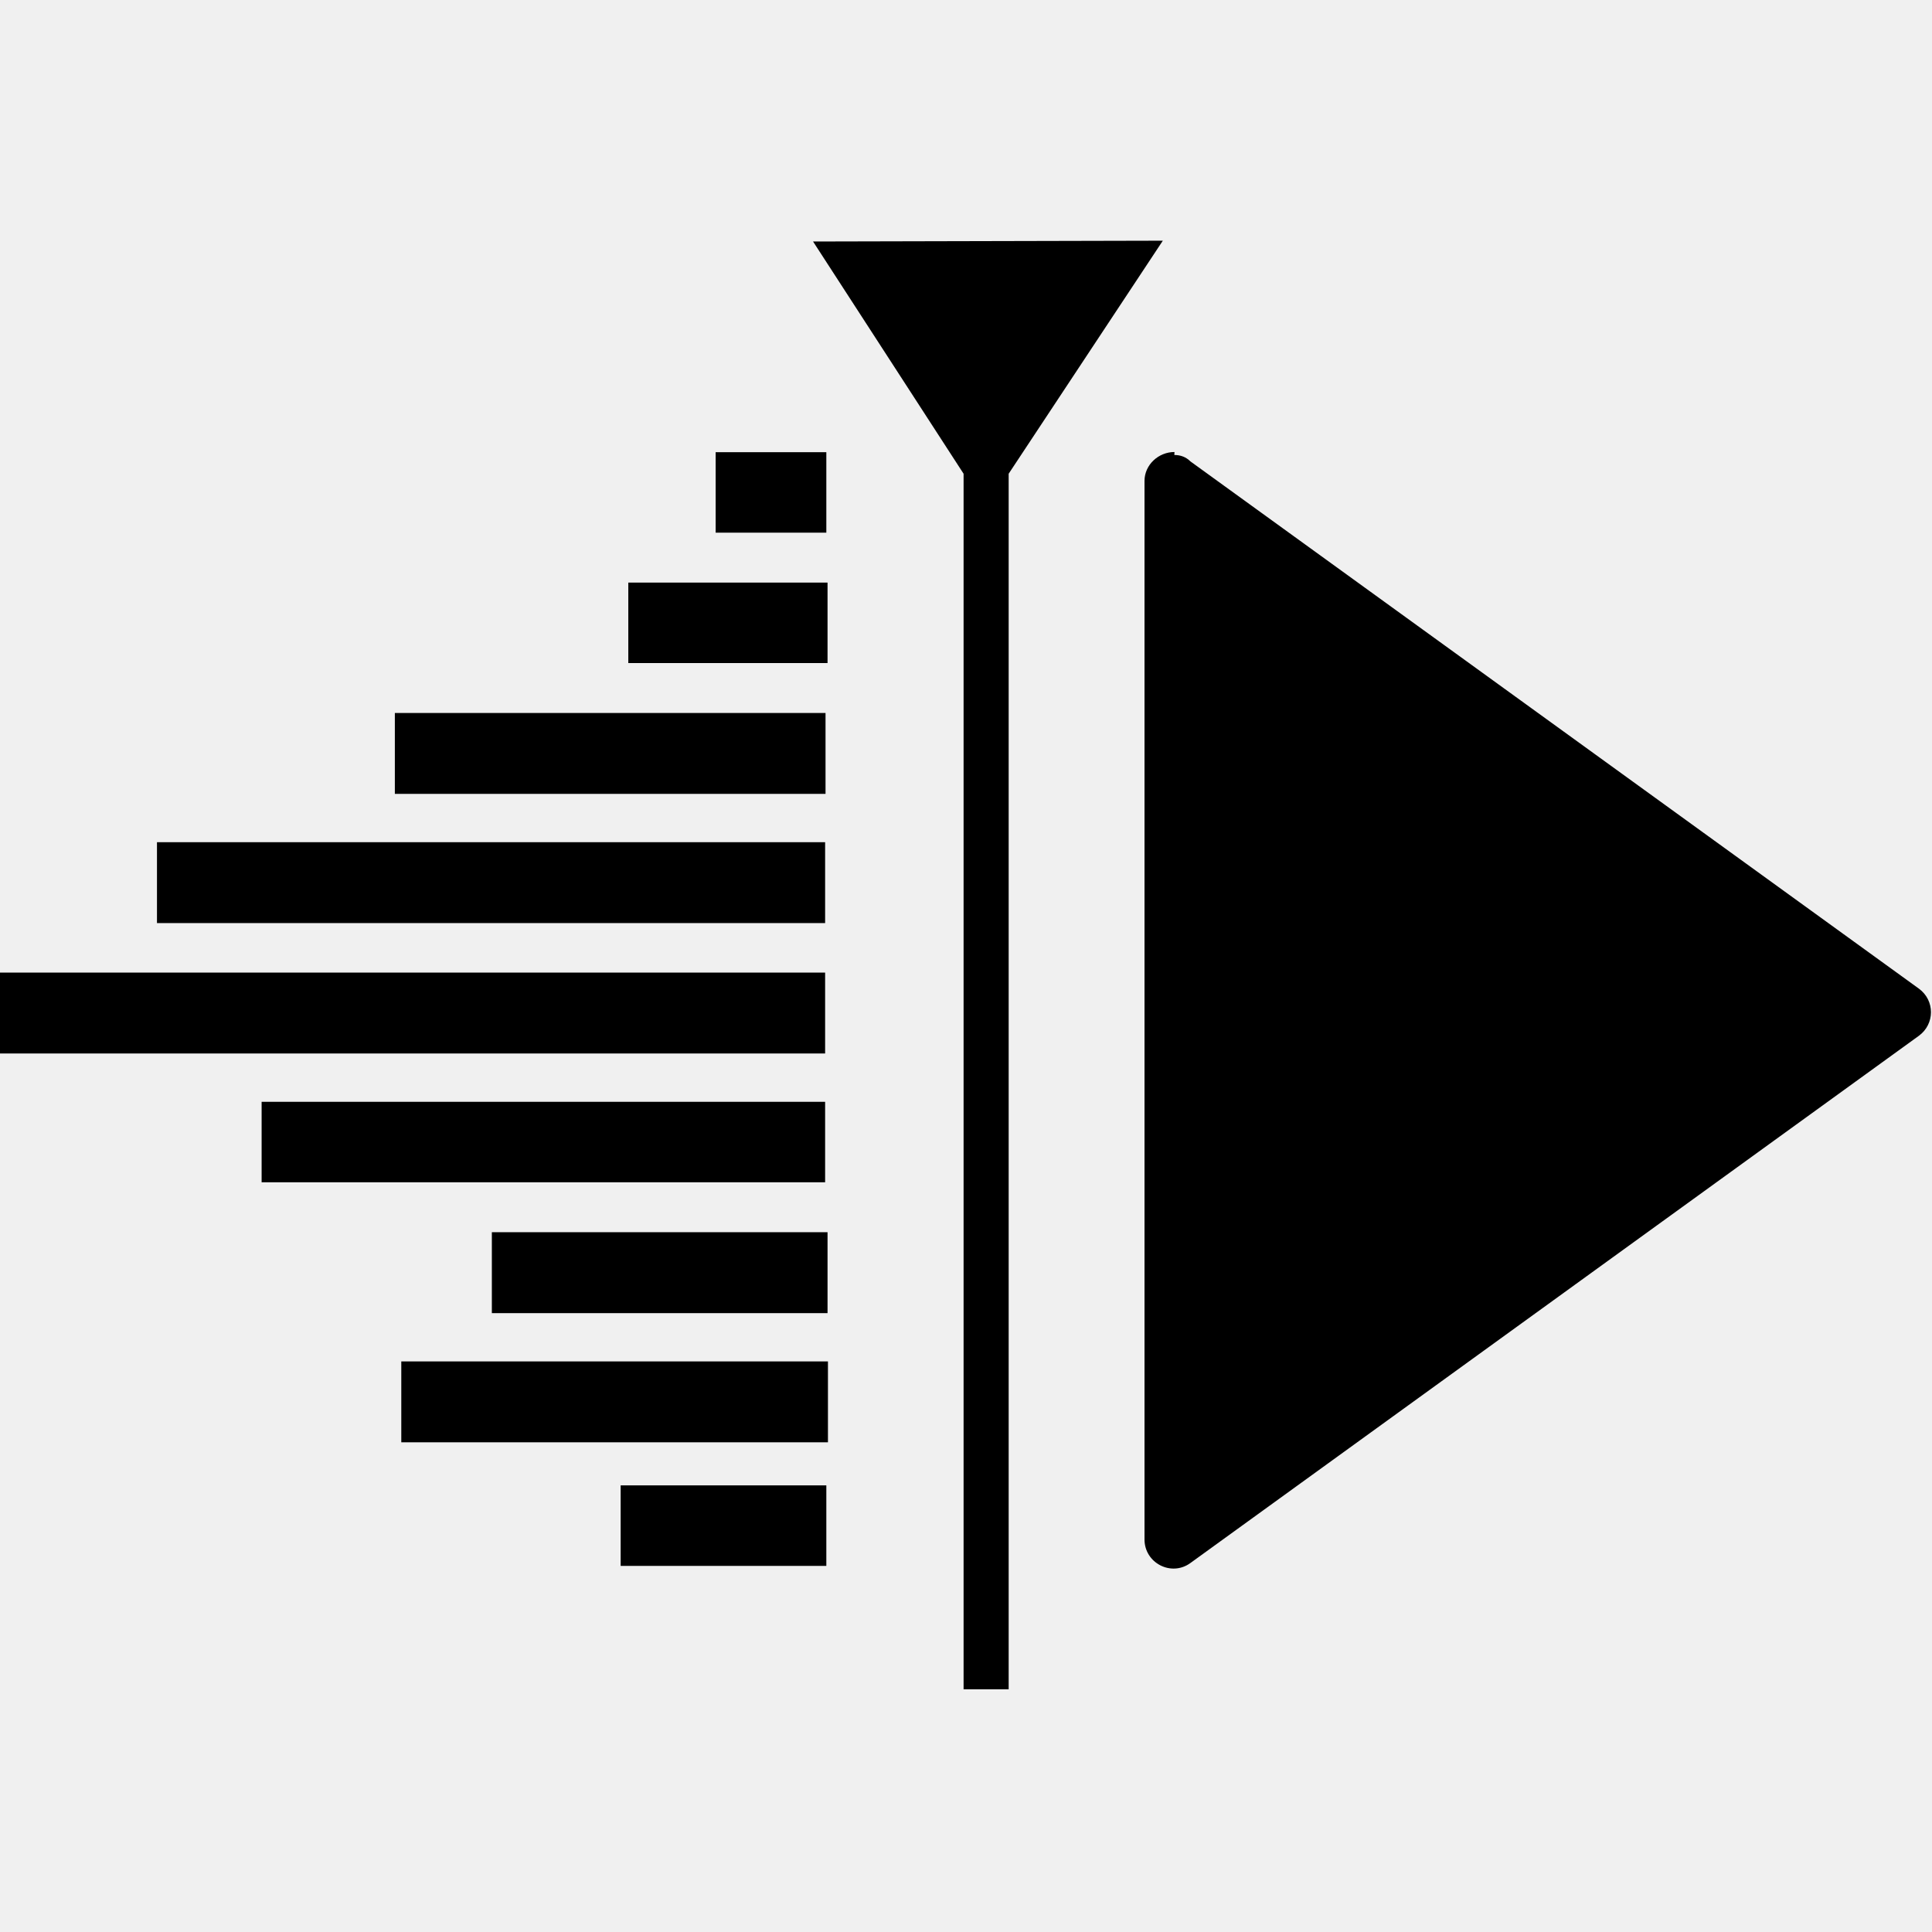
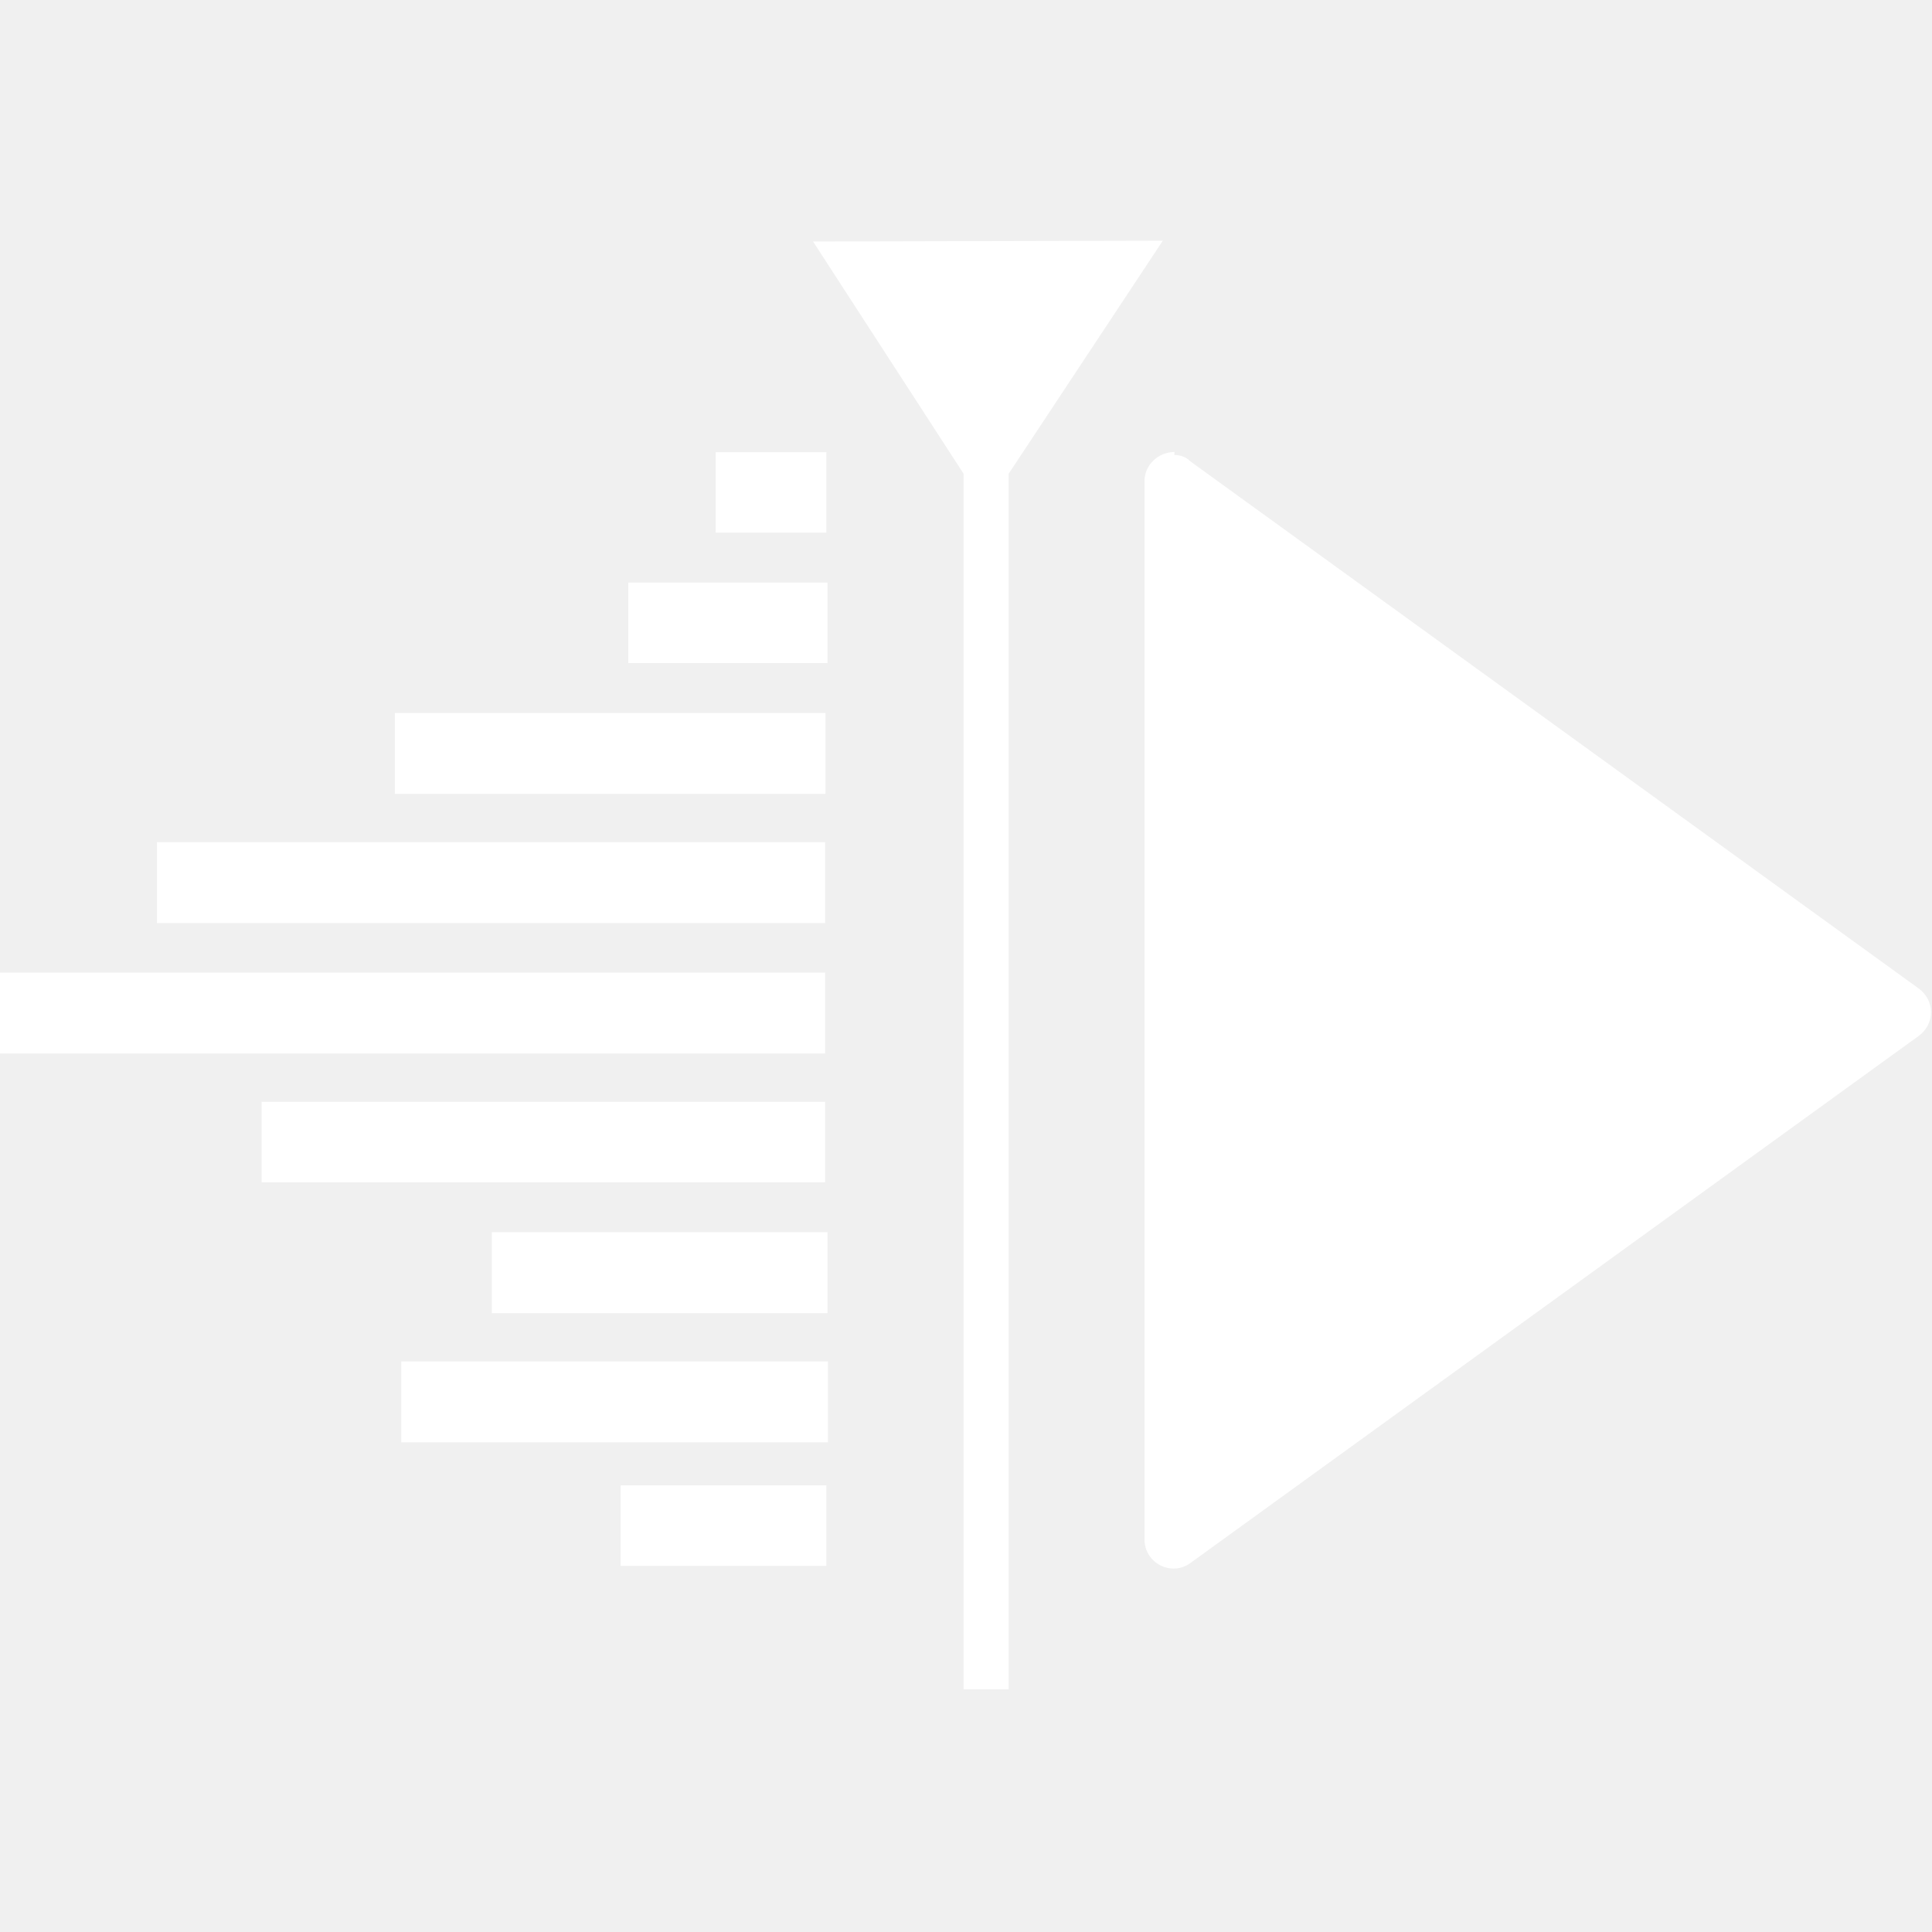
<svg xmlns="http://www.w3.org/2000/svg" version="1.1" viewBox="0 0 48 48">
-   <path class="st0" d="m20.2 6 3.74 5.77v30.2h1.12v-30.2l3.83-5.79zm8.98 5.23c-0.399 0-0.745 0.319-0.745 0.718v26.3c0 0.585 0.665 0.931 1.14 0.585l18.1-13.1c0.399-0.293 0.399-0.878 0-1.17l-18.1-13.1c-0.106-0.106-0.239-0.159-0.399-0.159zm-11.4 0.004v2h2.75v-2zm-2.17 3.24v2h4.95v-2zm-5.8 3.24v2.01h10.7v-2.01zm-5.91 3.21v2.01h16.6v-2.01zm-3.9 3.24v2.01h20.5v-2.01zm6.5 3.21v2h14v-2zm5.72 3.24v2.01h8.34v-2.01zm-2.25 3.21v2.01h10.6v-2.01zm5.45 3.08v2h5.11v-2z" fill="#000000" stroke-width=".267" />
+   <path class="st0" d="m20.2 6 3.74 5.77v30.2h1.12v-30.2l3.83-5.79zm8.98 5.23c-0.399 0-0.745 0.319-0.745 0.718v26.3c0 0.585 0.665 0.931 1.14 0.585l18.1-13.1c0.399-0.293 0.399-0.878 0-1.17l-18.1-13.1c-0.106-0.106-0.239-0.159-0.399-0.159zm-11.4 0.004v2h2.75v-2zm-2.17 3.24v2h4.95v-2zm-5.8 3.24v2.01h10.7v-2.01zm-5.91 3.21v2.01h16.6v-2.01zm-3.9 3.24v2.01h20.5v-2.01zm6.5 3.21v2h14v-2zm5.72 3.24v2.01h8.34v-2.01zm-2.25 3.21v2.01h10.6v-2.01zm5.45 3.08v2h5.11v-2z" fill="#ffffff" stroke-width=".267" />
</svg>
